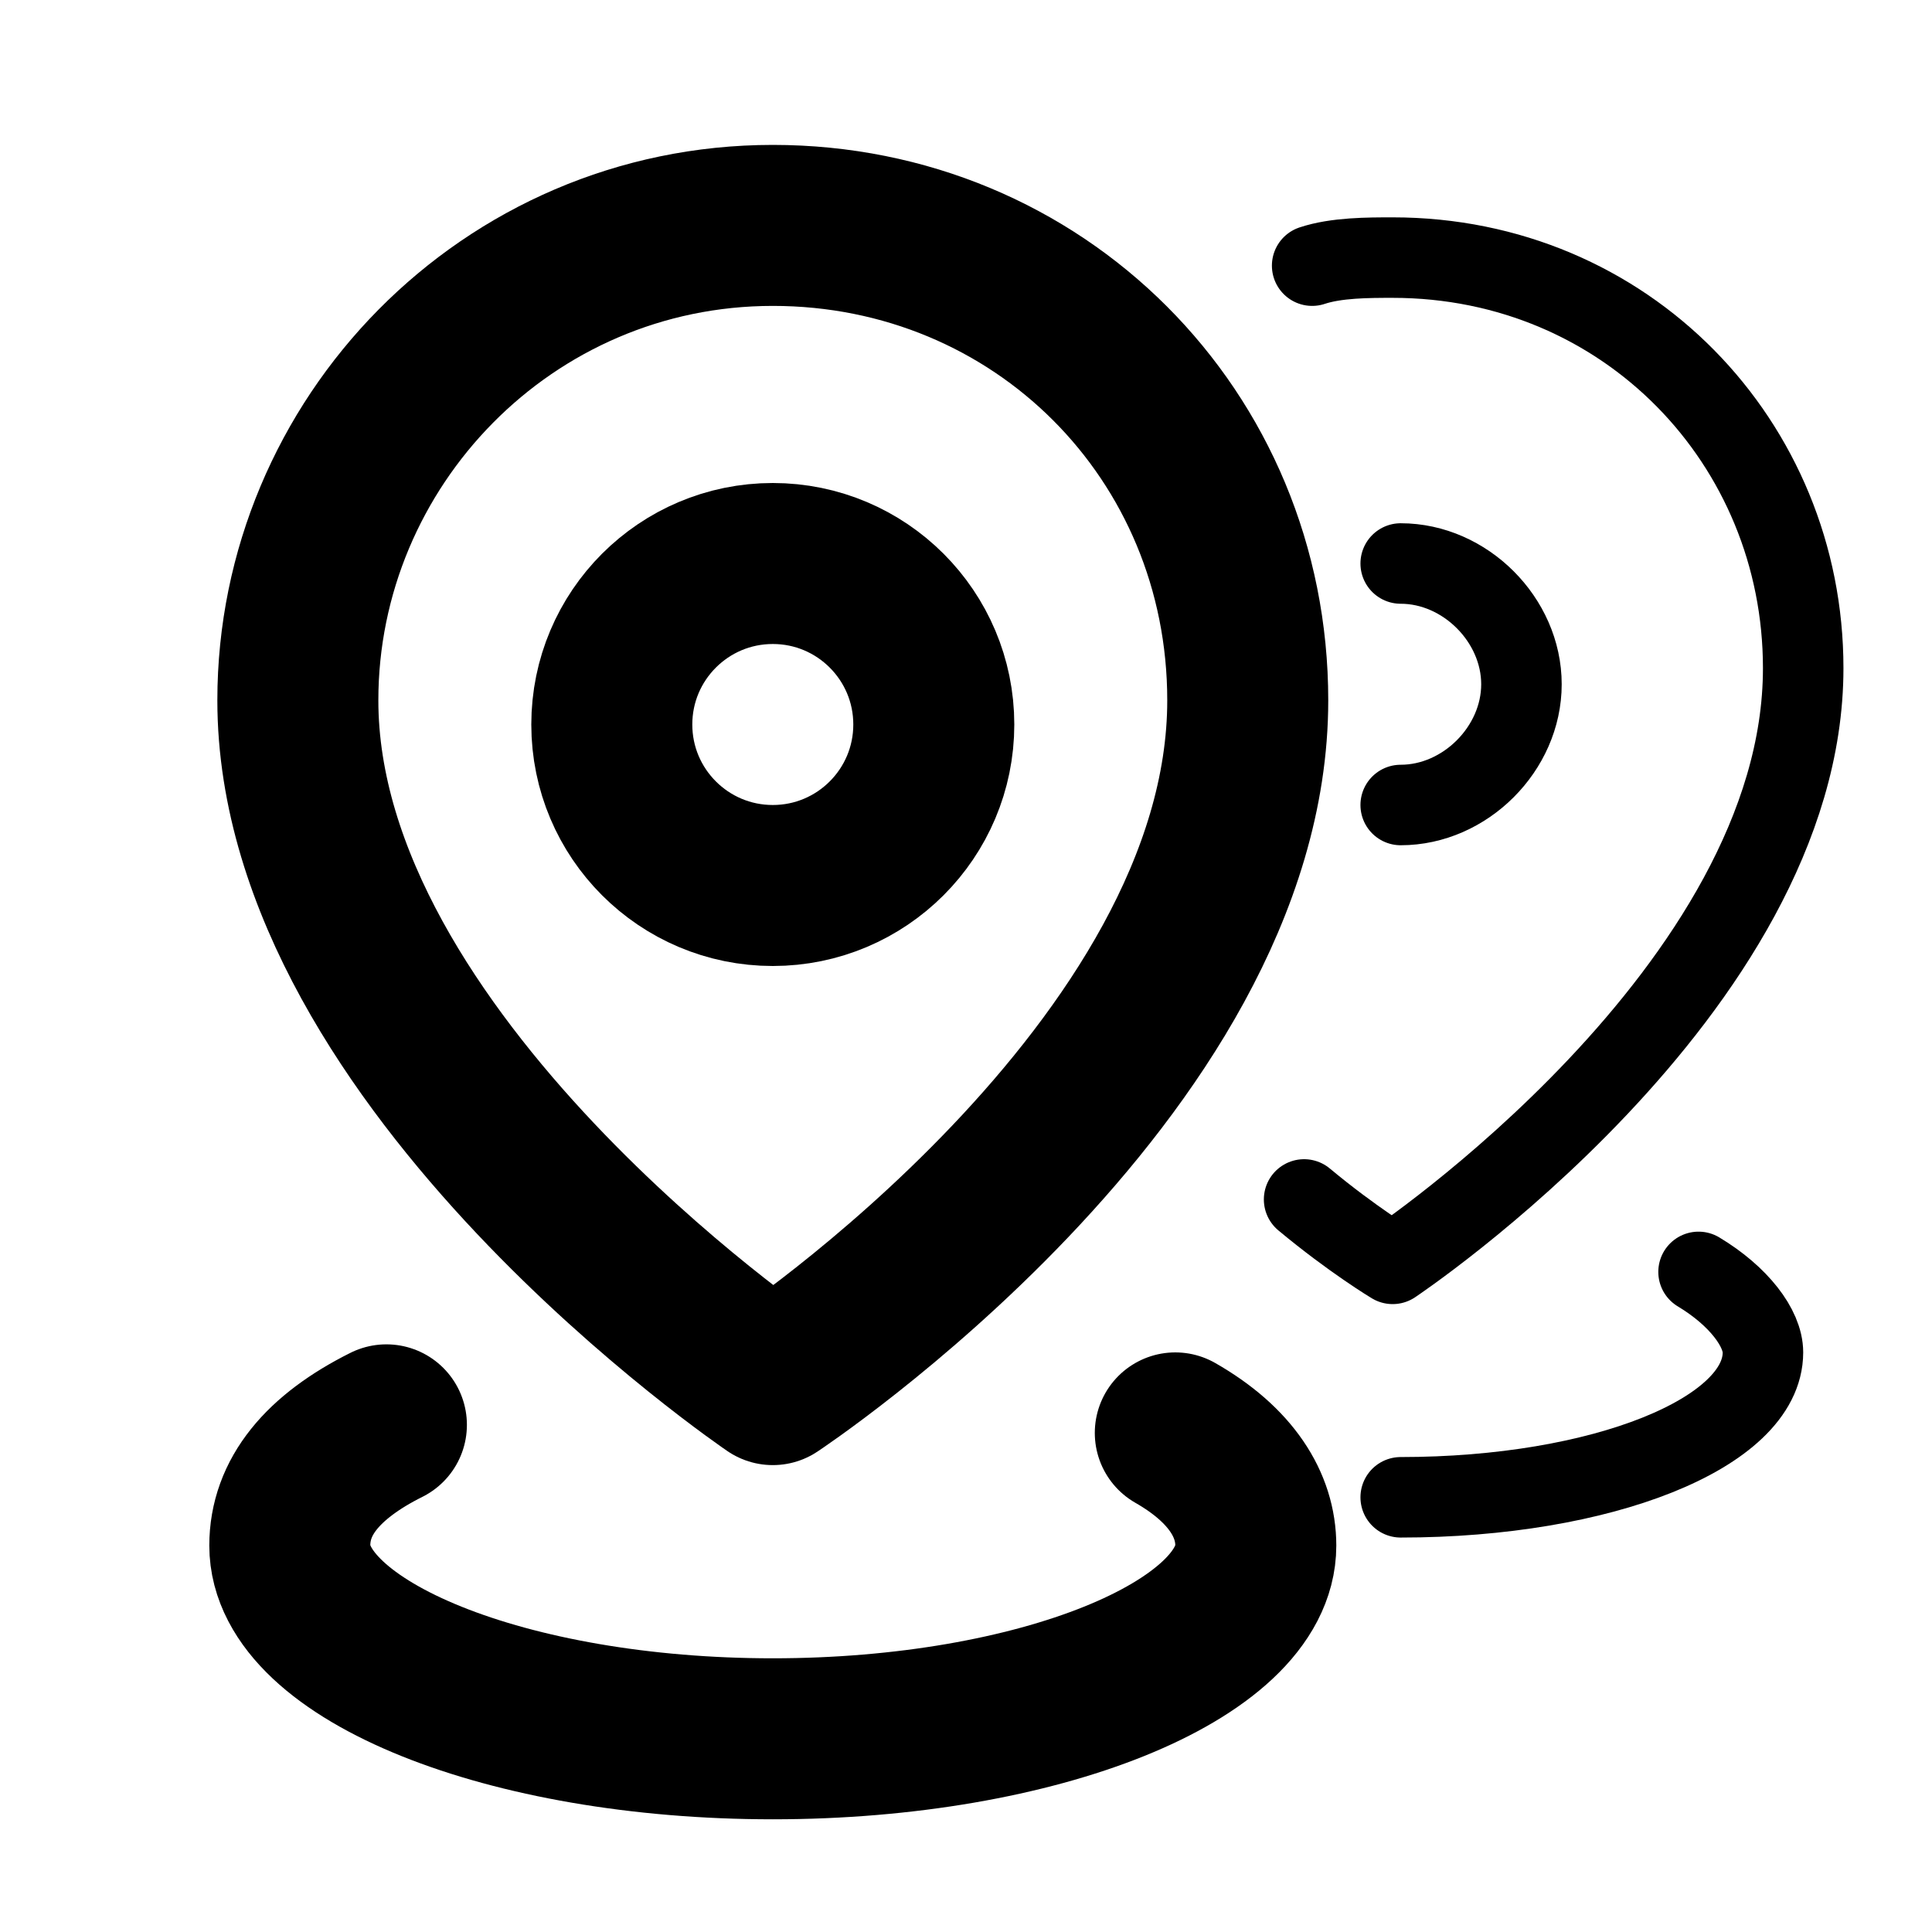
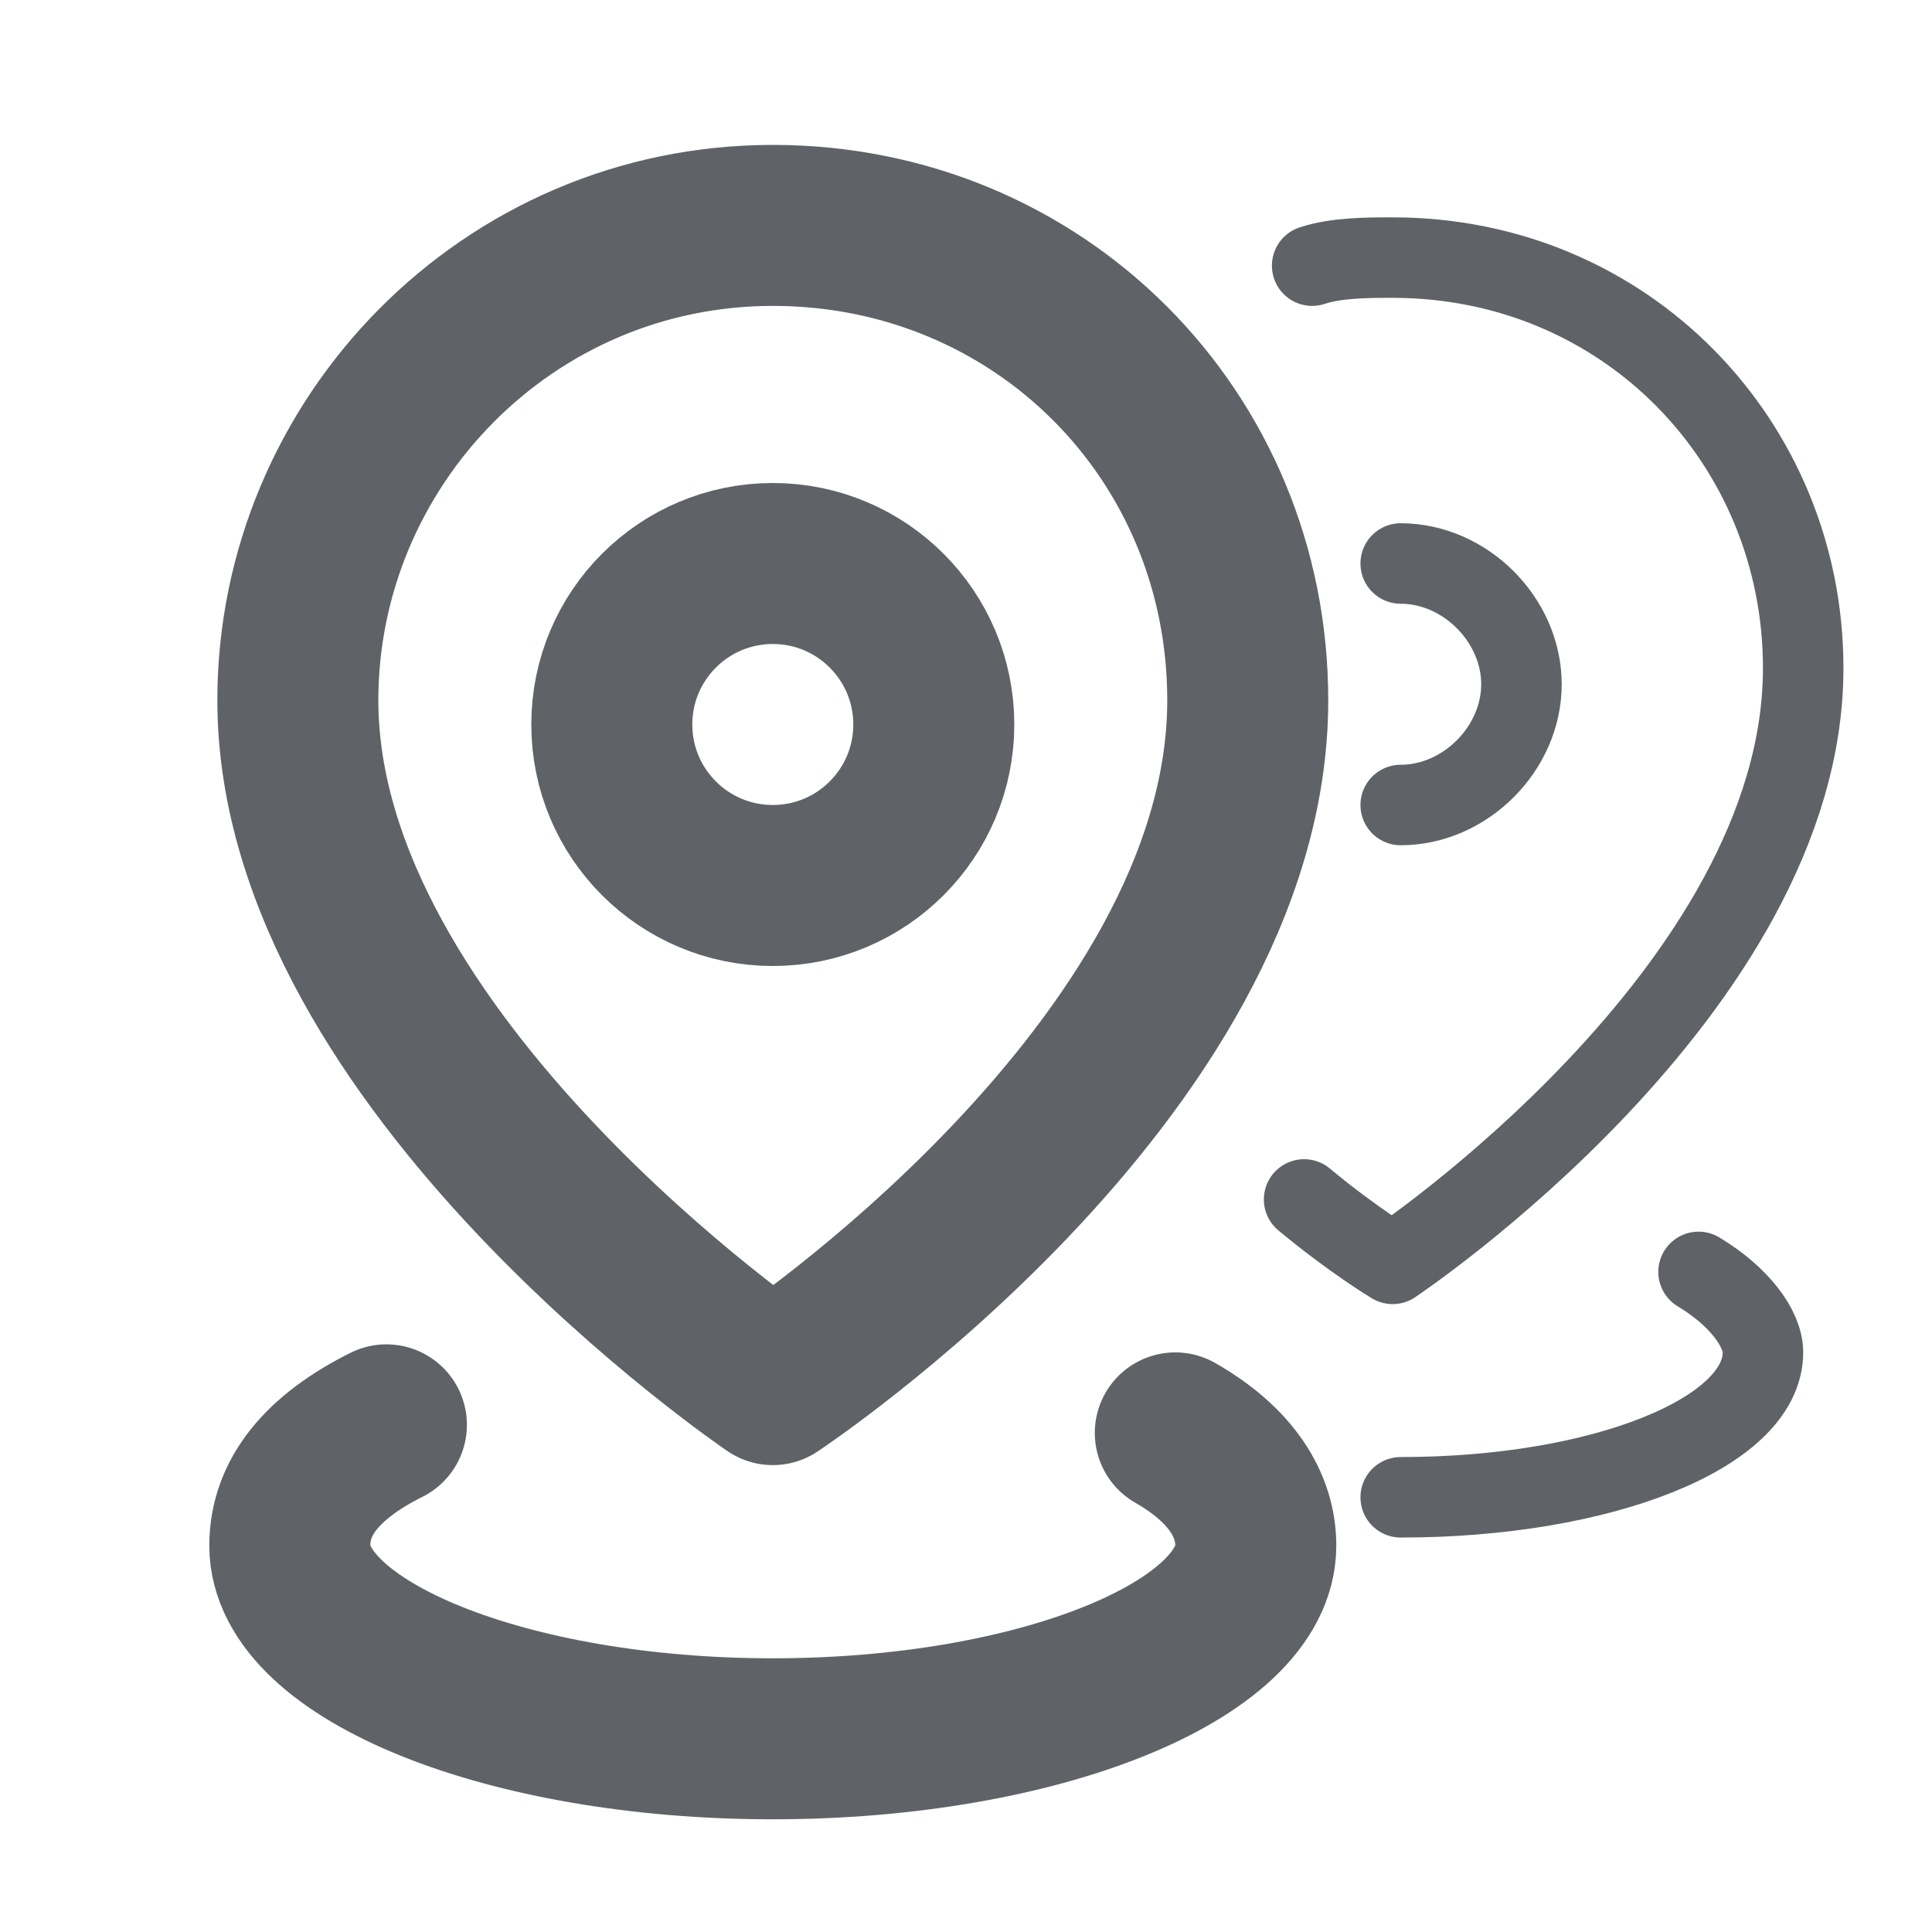
<svg xmlns="http://www.w3.org/2000/svg" version="1.1" id="Layer_1" x="0px" y="0px" viewBox="0 0 24 24" style="enable-background:new 0 0 24 24;" xml:space="preserve">
  <style type="text/css">
- 	.st0{fill:none;stroke:#000000;stroke-width:2;stroke-linecap:round;stroke-linejoin:round;}
- 	.st1{fill:none;stroke:#000000;stroke-linecap:round;stroke-linejoin:round;}
+ 	.st0{fill:none;stroke:#5F6368;stroke-width:2;stroke-linecap:round;stroke-linejoin:round;}
+ 	.st1{fill:none;stroke:#5F6368;stroke-linecap:round;stroke-linejoin:round;}
</style>
  <path class="st0" d="M14.6,17.8c0.7,0.4,1,0.9,1,1.4c0,1.3-2.7,2.4-6,2.4s-6-1.1-6-2.4c0-0.6,0.4-1.1,1.2-1.5" />
  <path class="st0" d="M15.5,8.7c0,4.6-5.9,8.5-5.9,8.5s-5.9-4-5.9-8.5c0-3.2,2.6-5.9,5.9-5.9S15.5,5.4,15.5,8.7z" />
  <circle class="st0" cx="9.6" cy="9" r="2" />
  <path class="st1" d="M16.3,3.3c0.3-0.1,0.7-0.1,1-0.1c2.9,0,5.1,2.3,5.1,5.1c0,4-5.1,7.4-5.1,7.4s-0.5-0.3-1.1-0.8" />
  <path class="st1" d="M17.4,7c0.8,0,1.5,0.7,1.5,1.5s-0.7,1.5-1.5,1.5" />
  <path class="st1" d="M21.1,15.8c0.5,0.3,0.8,0.7,0.8,1c0,1-2,1.8-4.5,1.8" />
</svg>
